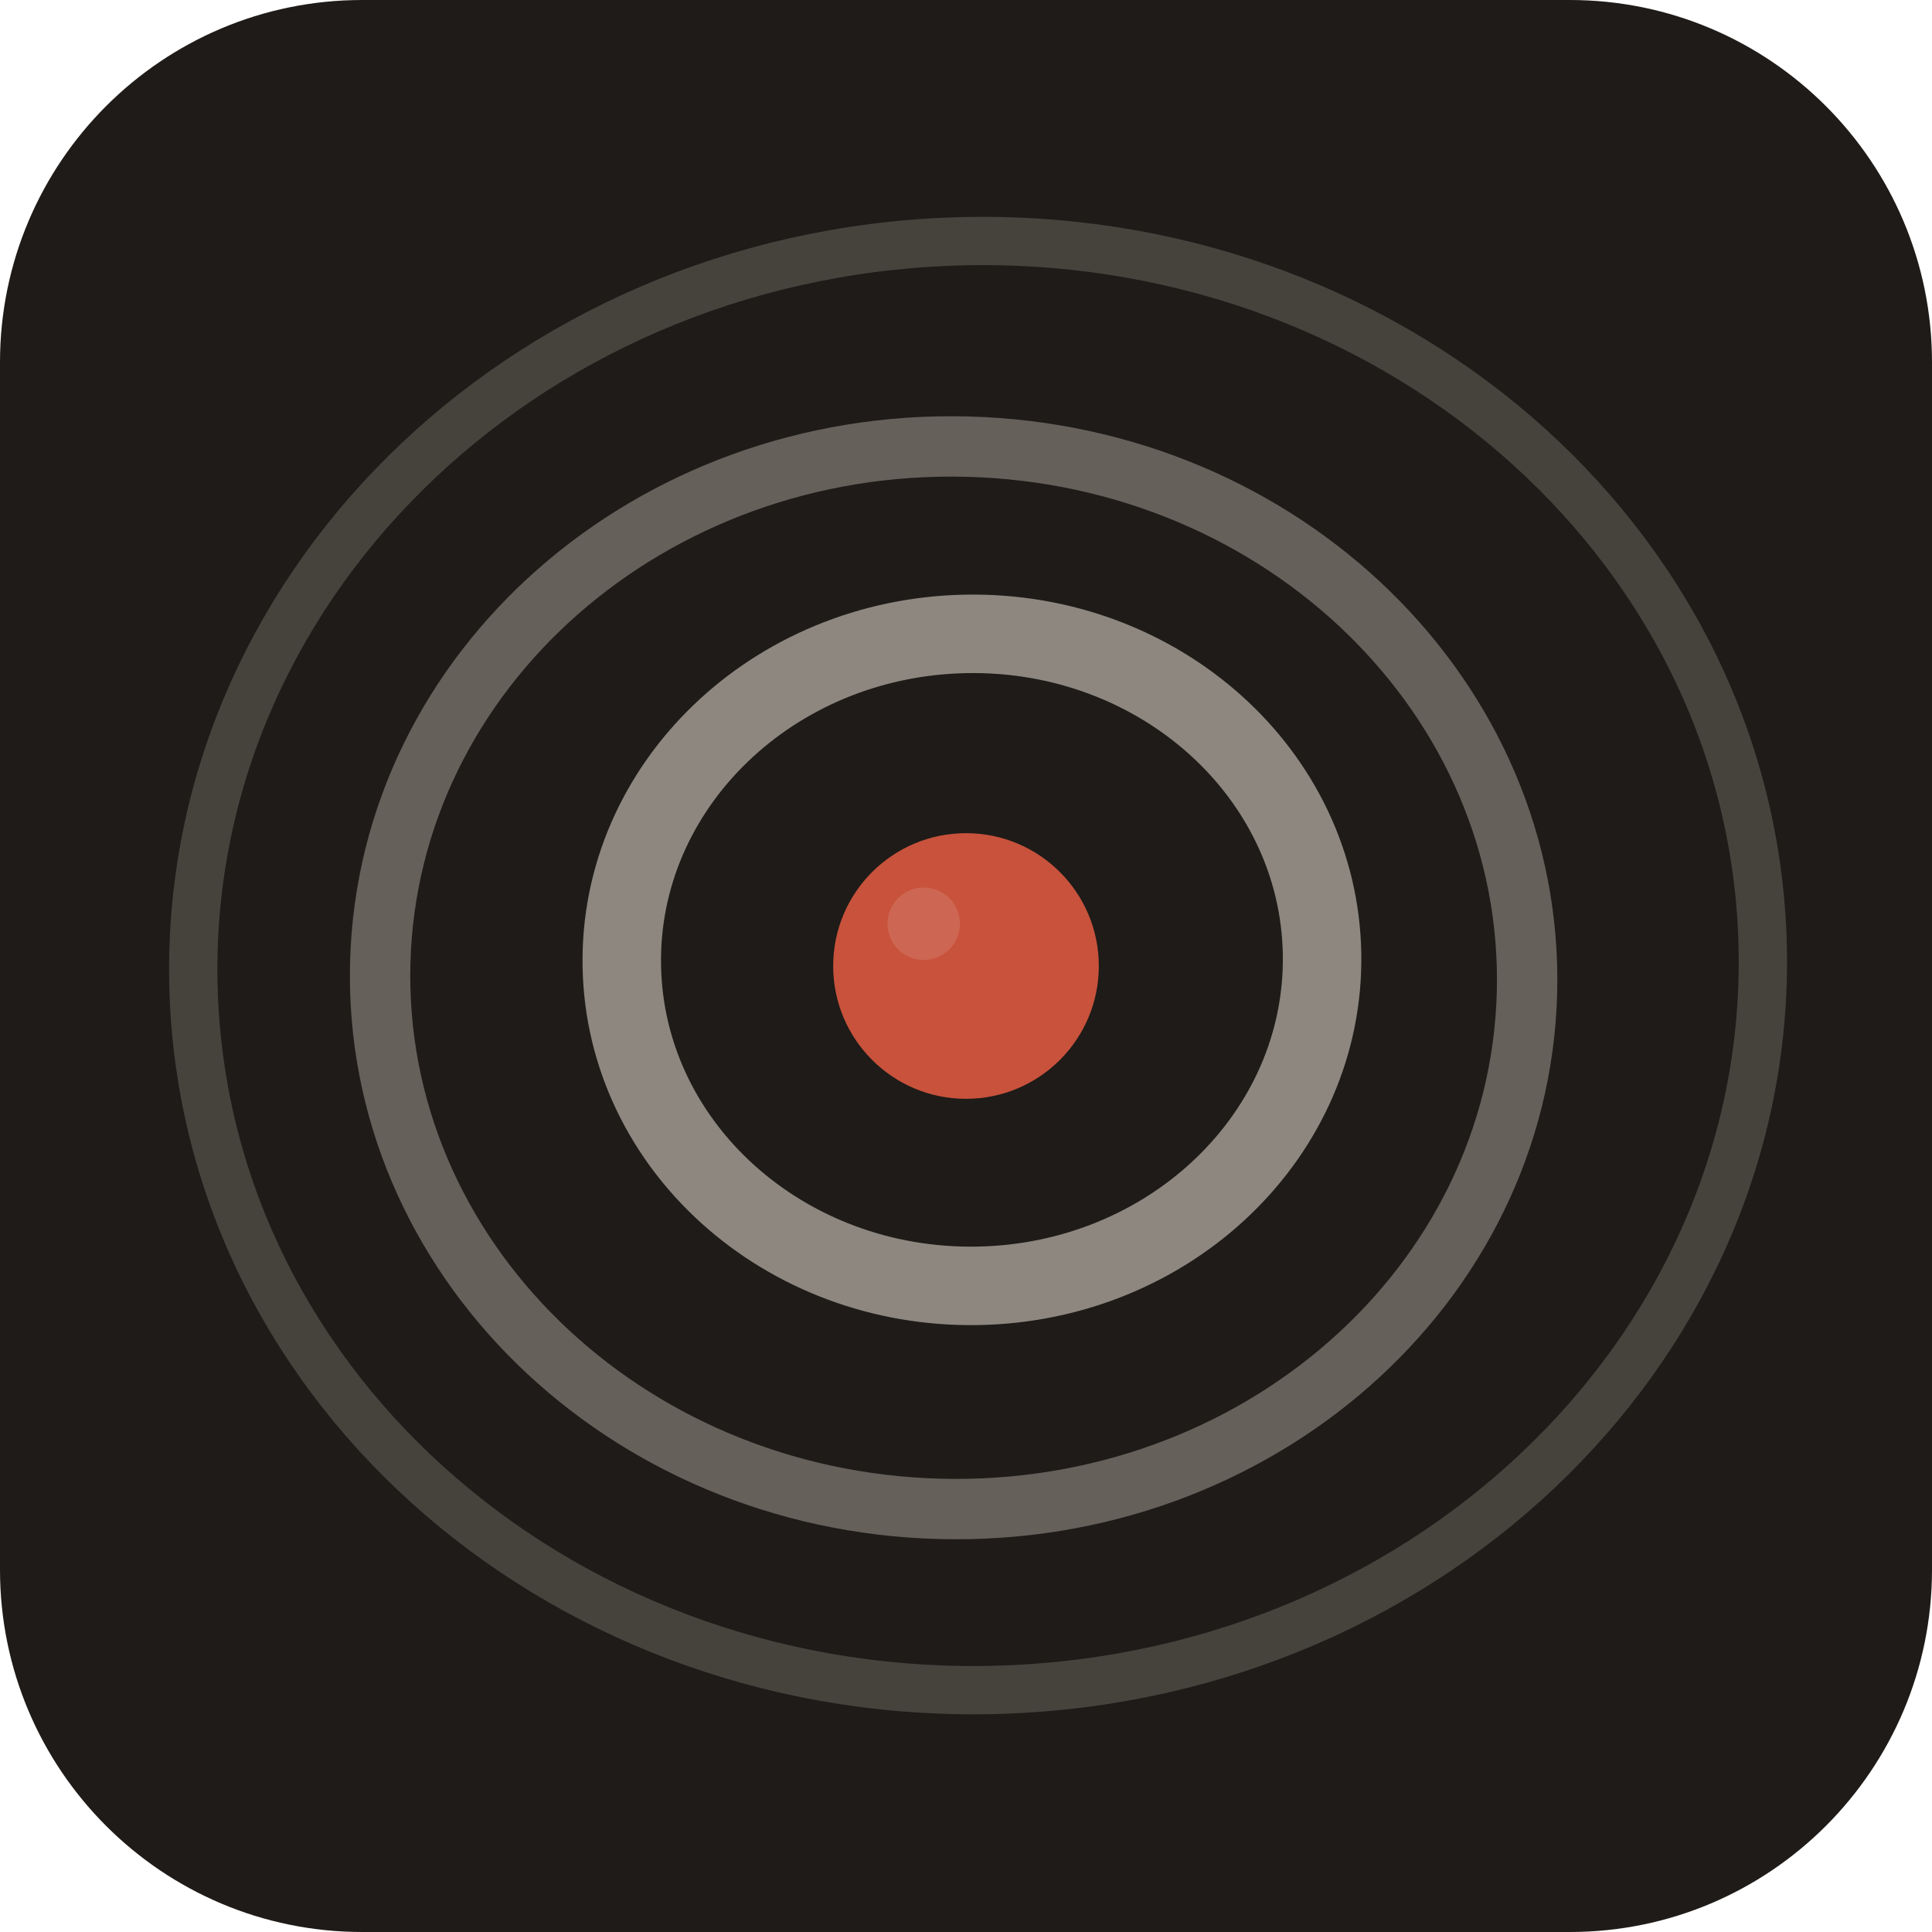
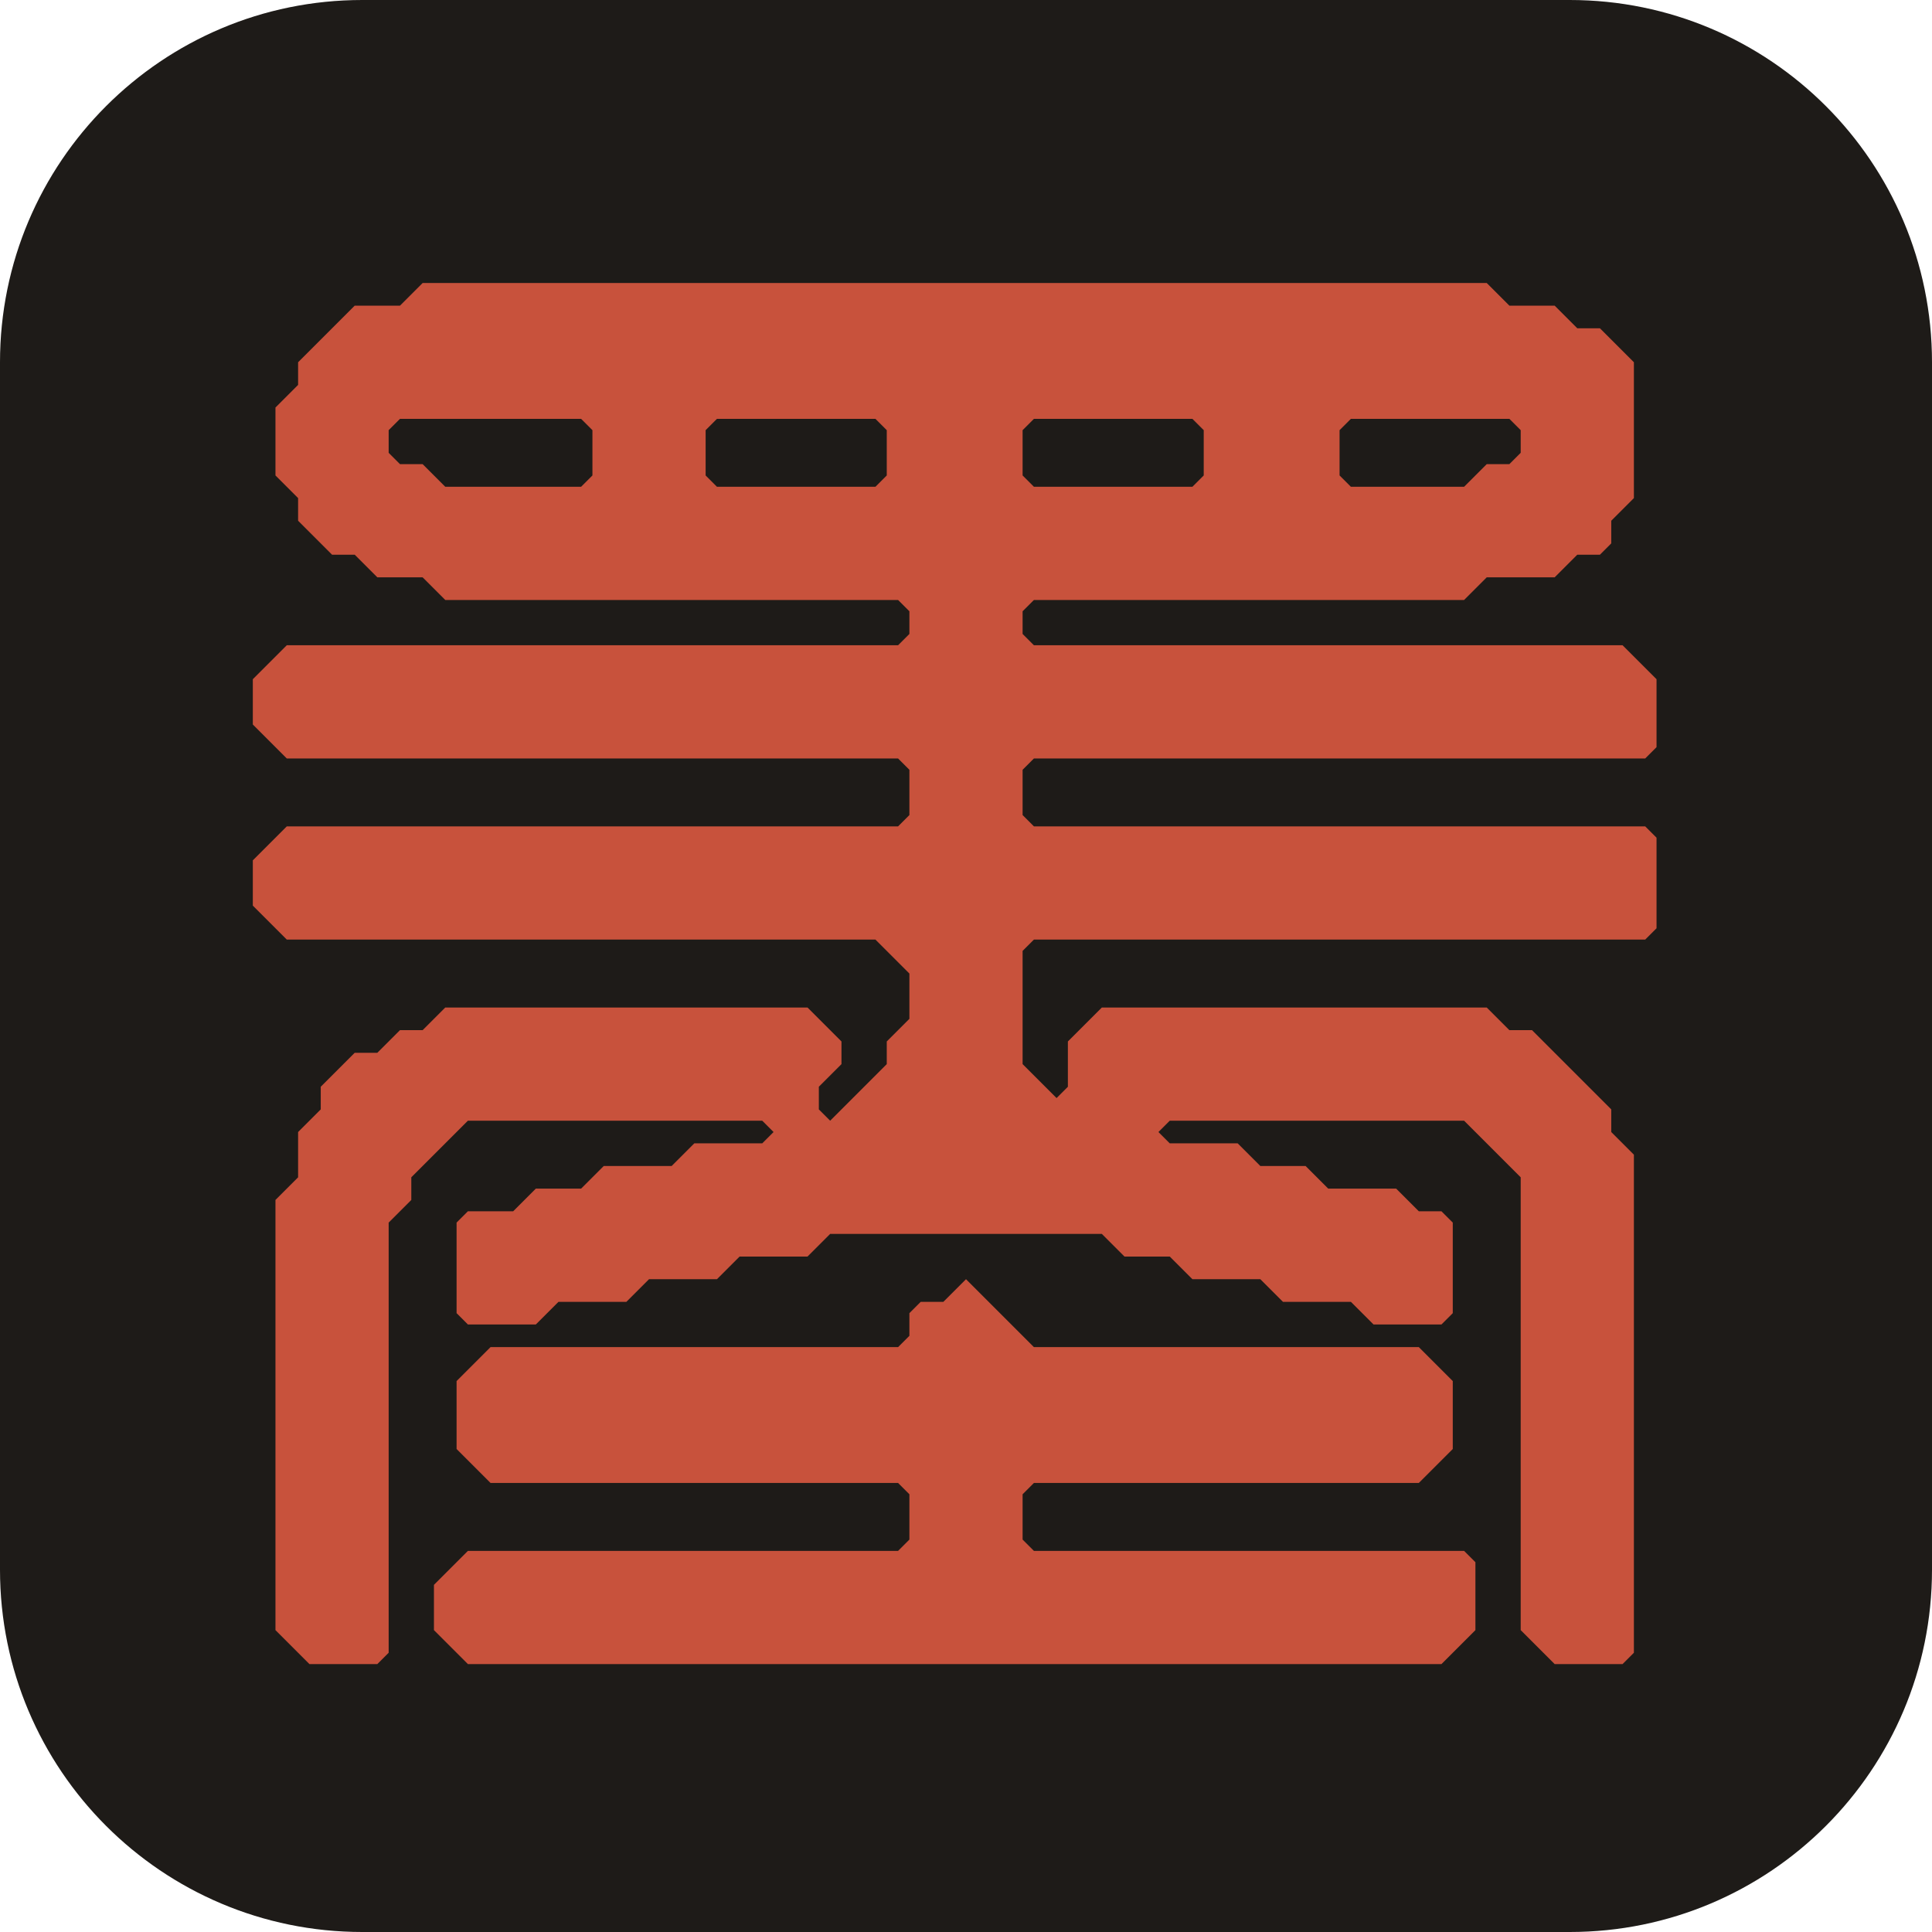
<svg xmlns="http://www.w3.org/2000/svg" width="32" height="32" viewBox="0 0 32 32">
  <rect width="32" height="32" rx="6" fill="#1e1b18" />
-   <ellipse cx="16.2" cy="16" rx="13" ry="12" fill="none" stroke="#e8e0d4" stroke-width="0.8" opacity="0.2" transform="rotate(-2 16 16)" />
-   <ellipse cx="15.8" cy="16.2" rx="9.5" ry="8.8" fill="none" stroke="#e8e0d4" stroke-width="1" opacity="0.35" transform="rotate(1.5 16 16)" />
-   <ellipse cx="16.1" cy="15.9" rx="5.8" ry="5.4" fill="none" stroke="#e8e0d4" stroke-width="1.3" opacity="0.55" transform="rotate(-1 16 16)" />
-   <circle cx="16" cy="16" r="2.2" fill="#c8523c" />
-   <circle cx="15.3" cy="15.3" r="0.6" fill="#e8e0d4" opacity="0.15" />
+   <g transform="translate(4, 4.5) scale(0.375)">
+     <path d="M 61.00 61.50 L 58.00 61.50 L 56.50 60.00 L 56.50 40.00 L 54.00 37.50 L 41.00 37.50 L 40.50 38.00 L 41.00 38.50 L 44.00 38.50 L 45.00 39.50 L 47.00 39.50 L 48.00 40.50 L 51.00 40.50 L 52.00 41.50 L 53.00 41.50 L 53.50 42.00 L 53.50 46.00 L 53.00 46.50 L 50.00 46.50 L 49.00 45.50 L 46.00 45.50 L 45.00 44.50 L 42.00 44.50 L 41.00 43.50 L 39.00 43.50 L 38.00 42.50 L 29.00 42.50 L 26.00 42.50 L 25.00 43.50 L 22.00 43.50 L 21.00 44.50 L 18.00 44.50 L 17.00 45.50 L 14.00 45.50 L 13.00 46.50 L 10.00 46.50 L 9.50 46.00 L 9.50 43.00 L 9.50 42.00 L 10.00 41.50 L 12.00 41.50 L 13.00 40.50 L 15.00 40.50 L 16.00 39.50 L 19.00 39.50 L 20.00 38.50 L 23.00 38.50 L 23.50 38.00 L 23.00 37.50 L 10.00 37.50 L 7.50 40.00 L 7.50 41.00 L 6.50 42.00 L 6.50 61.00 L 6.00 61.50 L 3.00 61.50 L 1.50 60.00 L 1.50 41.00 L 2.50 40.00 L 2.50 38.00 L 3.50 37.00 L 3.50 36.00 L 5.00 34.50 L 6.00 34.50 L 7.00 33.50 L 8.00 33.50 L 9.00 32.50 L 25.00 32.50 L 26.50 34.00 L 26.50 35.00 L 25.50 36.00 L 25.50 37.00 L 26.00 37.50 L 28.50 35.00 L 28.50 34.00 L 29.50 33.00 L 29.50 31.00 L 28.00 29.50 L 2.00 29.50 L 0.50 28.00 L 0.50 26.00 L 2.00 24.50 L 29.00 24.50 L 29.50 24.00 L 29.50 22.00 L 29.00 21.50 L 2.00 21.50 L 0.50 20.00 L 0.50 19.00 L 0.50 18.00 L 2.00 16.50 L 29.00 16.50 L 29.50 16.00 L 29.50 15.00 L 29.00 14.50 L 9.00 14.50 L 8.00 13.50 L 6.00 13.50 L 5.00 12.50 L 4.00 12.50 L 2.50 11.00 L 2.50 10.00 L 1.50 9.00 L 1.50 6.00 L 2.50 5.00 L 2.50 4.00 L 5.00 1.50 L 7.00 1.50 L 8.00 0.50 L 55.00 0.50 L 56.00 1.50 L 58.00 1.50 L 59.00 2.50 L 60.00 2.50 L 61.50 4.00 L 61.50 10.00 L 60.50 11.00 L 60.50 12.00 L 60.00 12.50 L 59.00 12.50 L 58.00 13.50 L 55.00 13.50 L 54.00 14.50 L 35.00 14.50 L 34.50 15.00 L 34.50 16.00 L 35.00 16.50 L 61.00 16.50 L 62.50 18.00 L 62.50 21.00 L 62.00 21.50 L 35.00 21.50 L 34.50 22.00 L 34.50 24.00 L 35.00 24.50 L 62.00 24.50 L 62.50 25.00 L 62.50 29.00 L 62.00 29.50 L 35.00 29.50 L 34.50 30.00 L 34.50 35.00 L 36.00 36.50 L 36.50 36.00 L 36.50 34.00 L 38.00 32.50 L 55.00 32.50 L 56.00 33.50 L 57.00 33.50 L 60.50 37.00 L 60.50 38.00 L 61.50 39.00 L 61.50 61.00 Z M 15.50 9.00 L 15.50 7.00 L 15.00 6.50 L 7.00 6.50 L 6.50 7.00 L 6.50 8.00 L 7.00 8.50 L 8.00 8.50 L 9.00 9.50 L 15.00 9.50 Z M 28.50 9.00 L 28.50 7.00 L 28.00 6.50 L 21.00 6.50 L 20.50 7.00 L 20.50 9.00 L 21.00 9.50 L 28.00 9.50 Z M 42.50 9.00 L 42.50 7.00 L 42.00 6.50 L 35.00 6.50 L 34.50 7.00 L 34.50 9.00 L 35.00 9.50 L 42.00 9.50 Z M 54.50 9.00 L 55.00 8.50 L 56.00 8.50 L 56.50 8.00 L 56.50 7.00 L 56.00 6.50 L 49.00 6.50 L 48.50 7.00 L 48.50 9.00 L 49.00 9.50 L 54.00 9.50 Z M 53.00 61.50 L 10.00 61.50 L 8.50 60.00 L 8.50 58.00 L 10.00 56.50 L 29.00 56.50 L 29.50 56.00 L 29.50 54.00 L 29.00 53.50 L 11.00 53.50 L 9.50 52.00 L 9.50 49.00 L 11.00 47.50 L 29.00 47.50 L 29.50 47.00 L 29.50 46.00 L 30.00 45.50 L 31.00 45.50 L 32.00 44.50 L 35.00 47.50 L 52.00 47.50 L 53.50 49.00 L 53.50 52.00 L 52.00 53.50 L 35.00 53.50 L 34.50 54.00 L 34.50 56.00 L 35.00 56.50 L 54.00 56.50 L 54.50 57.00 L 54.50 60.00 Z" fill="#c8523c" fill-rule="evenodd" />
+   </g>
</svg>
